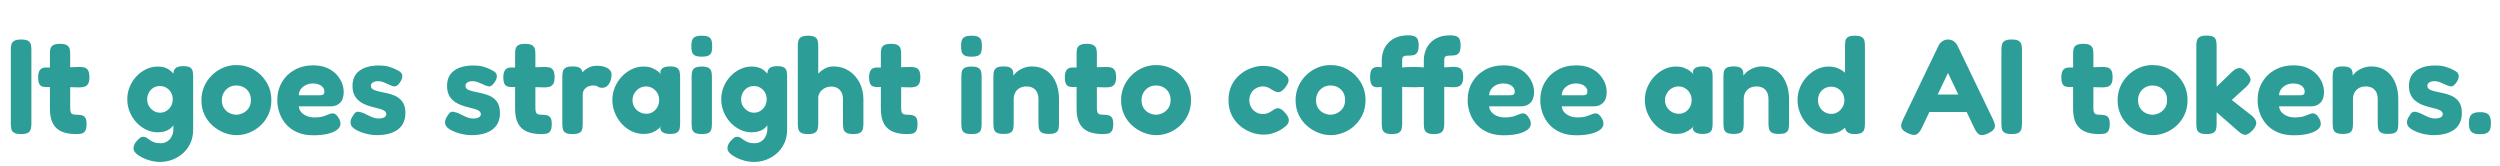
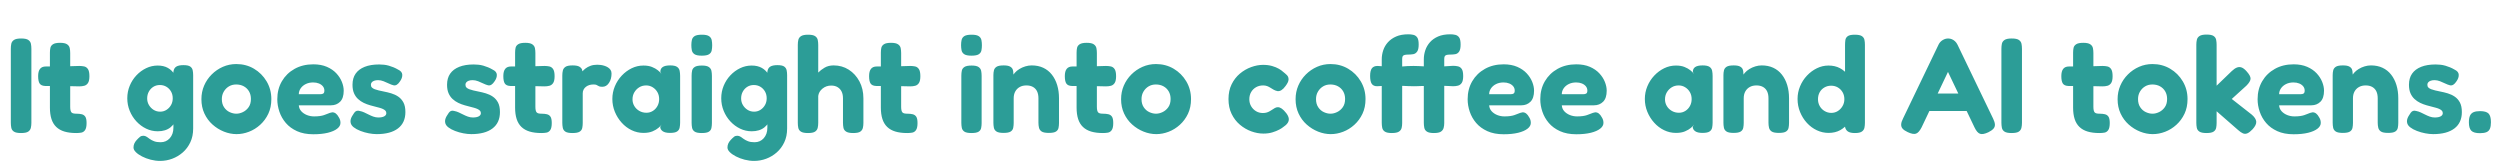
- <svg xmlns="http://www.w3.org/2000/svg" width="407" height="27" viewBox="-40 0 18482 1210" role="img" aria-label="It goes straight into coffee and AI tokens.">
+ <svg xmlns="http://www.w3.org/2000/svg" width="351" height="23" viewBox="-40 0 18482 1210" role="img" aria-label="It goes straight into coffee and AI tokens.">
  <path fill="#2C9D97" d="M115 983Q79 983 63.0 972.5Q47 962 43.5 944.0Q40 926 40 907V360Q40 340 43.5 323.0Q47 306 63.0 295.0Q79 284 116 284Q154 284 169.5 295.0Q185 306 188.5 323.0Q192 340 192 361V908Q192 927 188.0 944.5Q184 962 168.5 972.5Q153 983 115 983Z M524 983Q473 983 436.5 972.0Q400 961 376.0 938.0Q352 915 340.5 879.5Q329 844 329 795V389Q329 369 332.5 353.0Q336 337 352.0 326.5Q368 316 404 316Q440 316 456.0 327.0Q472 338 475.5 355.0Q479 372 479 392V789Q479 805 481.5 815.5Q484 826 489.0 831.0Q494 836 503.0 838.0Q512 840 525 840Q547 840 564.0 844.0Q581 848 590.5 862.0Q600 876 600 909Q600 945 589.0 961.0Q578 977 560.5 980.0Q543 983 524 983ZM298 491H408L546 487Q565 487 582.0 490.5Q599 494 610.0 510.0Q621 526 621 563Q621 597 610.5 613.0Q600 629 583.0 633.5Q566 638 546 638L415 635H294Q265 634 253.5 617.5Q242 601 242 562Q242 526 256.0 508.5Q270 491 298 491Z M1144 1189Q1109 1189 1074.0 1180.0Q1039 1171 1010.0 1156.0Q981 1141 964.0 1124.0Q947 1107 947 1090Q947 1074 953.0 1060.5Q959 1047 971 1034Q985 1019 995.0 1011.0Q1005 1003 1019 1003Q1033 1003 1044.0 1010.5Q1055 1018 1067.5 1027.0Q1080 1036 1099.0 1043.5Q1118 1051 1147 1051Q1168 1051 1185.0 1043.5Q1202 1036 1215.0 1021.5Q1228 1007 1235.0 987.5Q1242 968 1242 944V530Q1245 504 1262.5 492.5Q1280 481 1316 481Q1352 481 1366.5 491.5Q1381 502 1384.5 519.0Q1388 536 1388 555V950Q1388 1007 1367.0 1051.5Q1346 1096 1311.0 1126.5Q1276 1157 1233.0 1173.0Q1190 1189 1144 1189ZM1126 970Q1081 970 1040.5 950.5Q1000 931 968.5 897.0Q937 863 919.0 819.0Q901 775 901 726Q901 677 919.0 633.5Q937 590 968.5 556.5Q1000 523 1040.5 503.5Q1081 484 1126 484Q1170 484 1201.0 501.5Q1232 519 1251.5 551.5Q1271 584 1280.0 628.5Q1289 673 1289 728Q1289 802 1273.0 856.5Q1257 911 1221.0 940.5Q1185 970 1126 970ZM1144 825Q1170 825 1191.0 811.5Q1212 798 1224.5 776.0Q1237 754 1237 726Q1237 698 1224.5 676.0Q1212 654 1190.5 641.0Q1169 628 1142 628Q1115 628 1094.0 641.0Q1073 654 1060.5 676.5Q1048 699 1048 727Q1048 754 1061.0 776.0Q1074 798 1095.5 811.5Q1117 825 1144 825Z M1709 991Q1662 991 1615.5 972.5Q1569 954 1531.0 920.0Q1493 886 1471.0 838.5Q1449 791 1449 733Q1449 679 1469.0 632.5Q1489 586 1525.0 550.0Q1561 514 1607.5 493.5Q1654 473 1707 473Q1779 473 1837.5 507.5Q1896 542 1931.0 601.0Q1966 660 1966 732Q1966 793 1943.5 840.5Q1921 888 1883.5 922.0Q1846 956 1800.5 973.5Q1755 991 1709 991ZM1707 840Q1731 840 1756.0 828.0Q1781 816 1798.0 792.0Q1815 768 1815 731Q1815 699 1801.0 675.0Q1787 651 1762.5 637.5Q1738 624 1706 624Q1676 624 1652.5 638.0Q1629 652 1614.5 676.5Q1600 701 1600 732Q1600 768 1616.5 792.5Q1633 817 1658.0 828.5Q1683 840 1707 840Z M2276 992Q2206 992 2155.5 969.0Q2105 946 2073.0 908.5Q2041 871 2025.5 825.0Q2010 779 2010 733Q2010 658 2044.0 600.0Q2078 542 2138.0 508.5Q2198 475 2276 475Q2334 475 2376.5 493.5Q2419 512 2446.5 541.5Q2474 571 2487.5 605.0Q2501 639 2501 670Q2501 725 2474.5 751.5Q2448 778 2407 778H2169Q2171 804 2187.5 822.0Q2204 840 2229.0 850.0Q2254 860 2282 860Q2306 860 2324.0 857.5Q2342 855 2355.0 850.5Q2368 846 2379.0 841.5Q2390 837 2398.5 834.0Q2407 831 2415 830Q2430 829 2442.5 838.5Q2455 848 2465 867Q2472 878 2474.5 888.0Q2477 898 2477 908Q2477 932 2452.5 951.0Q2428 970 2383.5 981.0Q2339 992 2276 992ZM2169 696H2327Q2343 696 2350.5 690.5Q2358 685 2358 669Q2358 651 2347.0 637.5Q2336 624 2317.5 616.5Q2299 609 2275 609Q2244 609 2220.0 621.0Q2196 633 2182.5 653.0Q2169 673 2169 696Z M2745 991Q2718 991 2686.5 985.0Q2655 979 2625.0 967.5Q2595 956 2575.0 940.5Q2555 925 2552 905Q2550 895 2552.5 883.5Q2555 872 2562.0 859.5Q2569 847 2579 833Q2587 822 2597.0 819.0Q2607 816 2620 820Q2636 823 2652.5 830.5Q2669 838 2685.5 846.5Q2702 855 2720.0 861.5Q2738 868 2757 868Q2785 868 2800.5 859.5Q2816 851 2816 836Q2816 825 2809.5 818.0Q2803 811 2791.5 805.5Q2780 800 2765.0 796.0Q2750 792 2732.5 787.5Q2715 783 2697 778Q2672 771 2649.0 760.0Q2626 749 2607.0 731.5Q2588 714 2577.0 688.5Q2566 663 2566 626Q2566 577 2589.0 544.0Q2612 511 2656.0 493.5Q2700 476 2763 476Q2781 476 2799.0 478.0Q2817 480 2834.5 485.0Q2852 490 2869.0 497.0Q2886 504 2903 514Q2933 528 2934.0 552.0Q2935 576 2917 601Q2906 618 2894.0 625.5Q2882 633 2869 630Q2853 626 2834.5 617.0Q2816 608 2795.5 600.0Q2775 592 2755 592Q2738 592 2726.0 596.5Q2714 601 2708.0 608.5Q2702 616 2702 626Q2702 639 2709.5 646.5Q2717 654 2730.0 659.0Q2743 664 2760.0 668.0Q2777 672 2797 676Q2824 681 2852.5 689.5Q2881 698 2904.5 714.0Q2928 730 2942.5 757.0Q2957 784 2957 828Q2957 907 2902.0 949.0Q2847 991 2745 991Z M3444 991Q3417 991 3385.5 985.0Q3354 979 3324.0 967.5Q3294 956 3274.0 940.5Q3254 925 3251 905Q3249 895 3251.5 883.5Q3254 872 3261.0 859.5Q3268 847 3278 833Q3286 822 3296.0 819.0Q3306 816 3319 820Q3335 823 3351.5 830.5Q3368 838 3384.5 846.5Q3401 855 3419.0 861.5Q3437 868 3456 868Q3484 868 3499.5 859.5Q3515 851 3515 836Q3515 825 3508.5 818.0Q3502 811 3490.5 805.5Q3479 800 3464.0 796.0Q3449 792 3431.5 787.5Q3414 783 3396 778Q3371 771 3348.0 760.0Q3325 749 3306.0 731.5Q3287 714 3276.0 688.5Q3265 663 3265 626Q3265 577 3288.0 544.0Q3311 511 3355.0 493.5Q3399 476 3462 476Q3480 476 3498.0 478.0Q3516 480 3533.5 485.0Q3551 490 3568.0 497.0Q3585 504 3602 514Q3632 528 3633.0 552.0Q3634 576 3616 601Q3605 618 3593.0 625.5Q3581 633 3568 630Q3552 626 3533.5 617.0Q3515 608 3494.5 600.0Q3474 592 3454 592Q3437 592 3425.0 596.5Q3413 601 3407.0 608.5Q3401 616 3401 626Q3401 639 3408.5 646.5Q3416 654 3429.0 659.0Q3442 664 3459.0 668.0Q3476 672 3496 676Q3523 681 3551.5 689.5Q3580 698 3603.5 714.0Q3627 730 3641.5 757.0Q3656 784 3656 828Q3656 907 3601.0 949.0Q3546 991 3444 991Z M3963 983Q3912 983 3875.5 972.0Q3839 961 3815.0 938.0Q3791 915 3779.5 879.5Q3768 844 3768 795V389Q3768 369 3771.5 353.0Q3775 337 3791.0 326.5Q3807 316 3843 316Q3879 316 3895.0 327.0Q3911 338 3914.5 355.0Q3918 372 3918 392V789Q3918 805 3920.5 815.5Q3923 826 3928.0 831.0Q3933 836 3942.0 838.0Q3951 840 3964 840Q3986 840 4003.0 844.0Q4020 848 4029.5 862.0Q4039 876 4039 909Q4039 945 4028.0 961.0Q4017 977 3999.5 980.0Q3982 983 3963 983ZM3737 491H3847L3985 487Q4004 487 4021.0 490.5Q4038 494 4049.0 510.0Q4060 526 4060 563Q4060 597 4049.5 613.0Q4039 629 4022.0 633.5Q4005 638 3985 638L3854 635H3733Q3704 634 3692.5 617.5Q3681 601 3681 562Q3681 526 3695.0 508.5Q3709 491 3737 491Z M4192 983Q4155 983 4139.5 972.5Q4124 962 4120.5 944.0Q4117 926 4117 907V558Q4117 538 4121.0 521.0Q4125 504 4140.5 493.5Q4156 483 4193 483Q4228 483 4243.5 492.5Q4259 502 4263.0 514.5Q4267 527 4267 536L4255 542Q4257 538 4265.5 527.5Q4274 517 4289.0 505.5Q4304 494 4325.5 486.0Q4347 478 4375 478Q4386 478 4399.5 479.5Q4413 481 4427.5 485.5Q4442 490 4454.0 497.5Q4466 505 4473.5 516.0Q4481 527 4481 543Q4481 584 4462.0 612.5Q4443 641 4414 641Q4397 641 4390.0 638.0Q4383 635 4378.5 632.0Q4374 629 4368.0 626.5Q4362 624 4346 624Q4331 624 4317.5 628.0Q4304 632 4292.5 640.5Q4281 649 4274.5 661.5Q4268 674 4268 689V909Q4268 928 4264.5 945.5Q4261 963 4245.0 973.0Q4229 983 4192 983Z M4913 982Q4876 982 4858.5 969.0Q4841 956 4841 937L4851 920Q4845 930 4828.0 944.5Q4811 959 4784.0 970.5Q4757 982 4717 982Q4671 982 4629.5 962.0Q4588 942 4556.0 906.5Q4524 871 4505.5 826.0Q4487 781 4487 731Q4487 682 4505.5 637.5Q4524 593 4556.5 558.5Q4589 524 4630.0 504.0Q4671 484 4717 484Q4754 484 4780.0 494.5Q4806 505 4823.5 519.0Q4841 533 4850 546L4842 532Q4841 508 4858.5 495.5Q4876 483 4914 483Q4950 483 4965.5 494.0Q4981 505 4984.5 523.0Q4988 541 4988 561V906Q4988 925 4984.5 943.0Q4981 961 4965.5 971.5Q4950 982 4913 982ZM4739 833Q4765 833 4786.5 819.5Q4808 806 4820.5 783.0Q4833 760 4833 732Q4833 703 4820.0 680.5Q4807 658 4785.0 644.5Q4763 631 4737 631Q4708 631 4685.5 645.0Q4663 659 4649.5 682.0Q4636 705 4636 734Q4636 761 4649.5 783.5Q4663 806 4686.5 819.5Q4710 833 4739 833Z M5148 983Q5111 983 5095.5 972.5Q5080 962 5076.5 944.5Q5073 927 5073 908V559Q5073 539 5076.5 522.0Q5080 505 5096.0 494.5Q5112 484 5149 484Q5185 484 5200.5 495.0Q5216 506 5219.5 523.0Q5223 540 5223 561V909Q5223 928 5219.5 945.5Q5216 963 5200.5 973.0Q5185 983 5148 983ZM5148 411Q5110 411 5094.0 400.0Q5078 389 5074.5 371.0Q5071 353 5071 333Q5071 312 5075.0 294.5Q5079 277 5095.0 266.5Q5111 256 5149 256Q5186 256 5202.0 267.0Q5218 278 5221.5 296.0Q5225 314 5225 334Q5225 354 5221.5 372.0Q5218 390 5202.0 400.5Q5186 411 5148 411Z M5535 1189Q5500 1189 5465.0 1180.0Q5430 1171 5401.0 1156.0Q5372 1141 5355.0 1124.0Q5338 1107 5338 1090Q5338 1074 5344.0 1060.5Q5350 1047 5362 1034Q5376 1019 5386.0 1011.0Q5396 1003 5410 1003Q5424 1003 5435.0 1010.5Q5446 1018 5458.5 1027.0Q5471 1036 5490.0 1043.5Q5509 1051 5538 1051Q5559 1051 5576.0 1043.5Q5593 1036 5606.0 1021.5Q5619 1007 5626.0 987.5Q5633 968 5633 944V530Q5636 504 5653.5 492.5Q5671 481 5707 481Q5743 481 5757.5 491.5Q5772 502 5775.5 519.0Q5779 536 5779 555V950Q5779 1007 5758.0 1051.5Q5737 1096 5702.0 1126.5Q5667 1157 5624.0 1173.0Q5581 1189 5535 1189ZM5517 970Q5472 970 5431.5 950.5Q5391 931 5359.5 897.0Q5328 863 5310.0 819.0Q5292 775 5292 726Q5292 677 5310.0 633.5Q5328 590 5359.5 556.5Q5391 523 5431.5 503.5Q5472 484 5517 484Q5561 484 5592.0 501.5Q5623 519 5642.5 551.5Q5662 584 5671.0 628.5Q5680 673 5680 728Q5680 802 5664.0 856.5Q5648 911 5612.0 940.5Q5576 970 5517 970ZM5535 825Q5561 825 5582.0 811.5Q5603 798 5615.5 776.0Q5628 754 5628 726Q5628 698 5615.5 676.0Q5603 654 5581.5 641.0Q5560 628 5533 628Q5506 628 5485.0 641.0Q5464 654 5451.5 676.5Q5439 699 5439 727Q5439 754 5452.0 776.0Q5465 798 5486.5 811.5Q5508 825 5535 825Z M5933 983Q5897 983 5881.0 972.5Q5865 962 5861.5 944.5Q5858 927 5858 907V331Q5858 311 5862.0 294.0Q5866 277 5882.0 266.5Q5898 256 5934 256Q5971 256 5986.5 267.0Q6002 278 6005.5 295.0Q6009 312 6009 332V536Q6027 517 6055.5 500.0Q6084 483 6123 483Q6185 483 6234.5 514.5Q6284 546 6313.5 601.0Q6343 656 6343 727V908Q6343 928 6339.0 945.0Q6335 962 6320.0 972.5Q6305 983 6267 983Q6232 983 6215.5 972.5Q6199 962 6195.5 944.5Q6192 927 6192 907V726Q6192 697 6182.0 676.5Q6172 656 6152.5 644.0Q6133 632 6105 632Q6068 632 6040.5 654.5Q6013 677 6009 709V908Q6009 928 6005.0 945.0Q6001 962 5985.5 972.5Q5970 983 5933 983Z M6667 983Q6616 983 6579.5 972.0Q6543 961 6519.0 938.0Q6495 915 6483.5 879.5Q6472 844 6472 795V389Q6472 369 6475.5 353.0Q6479 337 6495.0 326.5Q6511 316 6547 316Q6583 316 6599.0 327.0Q6615 338 6618.5 355.0Q6622 372 6622 392V789Q6622 805 6624.5 815.5Q6627 826 6632.0 831.0Q6637 836 6646.0 838.0Q6655 840 6668 840Q6690 840 6707.0 844.0Q6724 848 6733.5 862.0Q6743 876 6743 909Q6743 945 6732.0 961.0Q6721 977 6703.5 980.0Q6686 983 6667 983ZM6441 491H6551L6689 487Q6708 487 6725.0 490.5Q6742 494 6753.0 510.0Q6764 526 6764 563Q6764 597 6753.5 613.0Q6743 629 6726.0 633.5Q6709 638 6689 638L6558 635H6437Q6408 634 6396.5 617.5Q6385 601 6385 562Q6385 526 6399.0 508.5Q6413 491 6441 491Z M7142 983Q7105 983 7089.5 972.5Q7074 962 7070.5 944.5Q7067 927 7067 908V559Q7067 539 7070.5 522.0Q7074 505 7090.0 494.5Q7106 484 7143 484Q7179 484 7194.5 495.0Q7210 506 7213.5 523.0Q7217 540 7217 561V909Q7217 928 7213.5 945.5Q7210 963 7194.5 973.0Q7179 983 7142 983ZM7142 411Q7104 411 7088.0 400.0Q7072 389 7068.5 371.0Q7065 353 7065 333Q7065 312 7069.0 294.5Q7073 277 7089.0 266.5Q7105 256 7143 256Q7180 256 7196.0 267.0Q7212 278 7215.5 296.0Q7219 314 7219 334Q7219 354 7215.5 372.0Q7212 390 7196.0 400.5Q7180 411 7142 411Z M7379 982Q7342 982 7326.5 971.5Q7311 961 7307.5 943.5Q7304 926 7304 907V555Q7304 536 7308.0 519.5Q7312 503 7327.5 493.0Q7343 483 7380 483Q7412 483 7427.0 491.5Q7442 500 7446.5 512.0Q7451 524 7451.0 534.5Q7451 545 7453 549L7447 568Q7449 553 7462.5 537.5Q7476 522 7496.5 509.5Q7517 497 7540.5 490.0Q7564 483 7587 483Q7635 483 7672.5 500.5Q7710 518 7736.0 551.0Q7762 584 7775.5 628.5Q7789 673 7789 726V908Q7789 927 7785.5 944.5Q7782 962 7766.5 972.0Q7751 982 7714 982Q7676 982 7660.5 971.5Q7645 961 7641.0 943.5Q7637 926 7637 907V726Q7637 696 7627.0 675.0Q7617 654 7597.0 642.5Q7577 631 7548 631Q7519 631 7498.0 643.0Q7477 655 7465.5 676.0Q7454 697 7454 726V908Q7454 927 7450.5 944.5Q7447 962 7431.5 972.0Q7416 982 7379 982Z M8114 983Q8063 983 8026.5 972.0Q7990 961 7966.0 938.0Q7942 915 7930.5 879.5Q7919 844 7919 795V389Q7919 369 7922.5 353.0Q7926 337 7942.0 326.5Q7958 316 7994 316Q8030 316 8046.0 327.0Q8062 338 8065.5 355.0Q8069 372 8069 392V789Q8069 805 8071.5 815.5Q8074 826 8079.0 831.0Q8084 836 8093.0 838.0Q8102 840 8115 840Q8137 840 8154.0 844.0Q8171 848 8180.5 862.0Q8190 876 8190 909Q8190 945 8179.0 961.0Q8168 977 8150.5 980.0Q8133 983 8114 983ZM7888 491H7998L8136 487Q8155 487 8172.0 490.5Q8189 494 8200.0 510.0Q8211 526 8211 563Q8211 597 8200.5 613.0Q8190 629 8173.0 633.5Q8156 638 8136 638L8005 635H7884Q7855 634 7843.5 617.5Q7832 601 7832 562Q7832 526 7846.0 508.5Q7860 491 7888 491Z M8508 991Q8461 991 8414.5 972.5Q8368 954 8330.0 920.0Q8292 886 8270.0 838.5Q8248 791 8248 733Q8248 679 8268.0 632.5Q8288 586 8324.0 550.0Q8360 514 8406.5 493.5Q8453 473 8506 473Q8578 473 8636.5 507.5Q8695 542 8730.0 601.0Q8765 660 8765 732Q8765 793 8742.5 840.5Q8720 888 8682.5 922.0Q8645 956 8599.5 973.5Q8554 991 8508 991ZM8506 840Q8530 840 8555.0 828.0Q8580 816 8597.0 792.0Q8614 768 8614 731Q8614 699 8600.0 675.0Q8586 651 8561.5 637.5Q8537 624 8505 624Q8475 624 8451.5 638.0Q8428 652 8413.5 676.5Q8399 701 8399 732Q8399 768 8415.5 792.5Q8432 817 8457.0 828.5Q8482 840 8506 840Z M9300 987Q9256 987 9210.5 970.5Q9165 954 9126.5 921.5Q9088 889 9065.0 841.5Q9042 794 9042 732Q9042 670 9065.0 623.0Q9088 576 9126.0 544.0Q9164 512 9209.5 495.5Q9255 479 9298 479Q9335 479 9364.5 487.5Q9394 496 9414.5 508.0Q9435 520 9444 529Q9461 542 9474.0 555.0Q9487 568 9486 589Q9485 600 9479.0 611.5Q9473 623 9464 635Q9434 677 9404 673Q9389 670 9376.5 663.0Q9364 656 9352.5 648.5Q9341 641 9328.0 636.0Q9315 631 9298 631Q9269 631 9246.0 644.0Q9223 657 9209.5 680.0Q9196 703 9196 733Q9196 762 9209.5 785.0Q9223 808 9245.5 821.5Q9268 835 9296 835Q9313 835 9325.5 831.0Q9338 827 9347.0 821.5Q9356 816 9361 813Q9373 805 9384.0 798.5Q9395 792 9407 792Q9421 792 9436.0 802.5Q9451 813 9469 836Q9485 857 9487.5 875.0Q9490 893 9479.0 909.0Q9468 925 9445 940Q9437 947 9416.5 958.0Q9396 969 9366.5 978.0Q9337 987 9300 987Z M9798 991Q9751 991 9704.5 972.5Q9658 954 9620.0 920.0Q9582 886 9560.0 838.5Q9538 791 9538 733Q9538 679 9558.0 632.5Q9578 586 9614.0 550.0Q9650 514 9696.5 493.5Q9743 473 9796 473Q9868 473 9926.5 507.5Q9985 542 10020.0 601.0Q10055 660 10055 732Q10055 793 10032.5 840.5Q10010 888 9972.5 922.0Q9935 956 9889.5 973.5Q9844 991 9798 991ZM9796 840Q9820 840 9845.0 828.0Q9870 816 9887.0 792.0Q9904 768 9904 731Q9904 699 9890.0 675.0Q9876 651 9851.5 637.5Q9827 624 9795 624Q9765 624 9741.5 638.0Q9718 652 9703.5 676.5Q9689 701 9689 732Q9689 768 9705.5 792.5Q9722 817 9747.0 828.5Q9772 840 9796 840Z M10249 983Q10214 983 10198.0 972.5Q10182 962 10178.5 944.0Q10175 926 10175 907V635L10141 637Q10113 637 10101.0 619.0Q10089 601 10089 561Q10089 522 10102.0 504.5Q10115 487 10144 487L10175 489V438Q10175 404 10186.0 371.0Q10197 338 10221.0 311.5Q10245 285 10282.0 269.0Q10319 253 10372 253Q10391 253 10408.5 257.0Q10426 261 10437.0 276.0Q10448 291 10448 329Q10448 365 10436.5 381.0Q10425 397 10407.5 400.0Q10390 403 10371 403Q10355 403 10344.5 405.5Q10334 408 10330.0 415.0Q10326 422 10326 436V491Q10343 489 10365.5 488.0Q10388 487 10410 487Q10428 487 10449.0 488.0Q10470 489 10486 490V438Q10486 404 10497.0 371.0Q10508 338 10531.5 311.5Q10555 285 10592.0 269.0Q10629 253 10682 253Q10701 253 10718.5 257.0Q10736 261 10747.0 276.0Q10758 291 10758 329Q10758 365 10747.0 381.0Q10736 397 10718.5 400.0Q10701 403 10681 403Q10665 403 10655.0 405.5Q10645 408 10641.0 415.0Q10637 422 10637 436V490L10702 486Q10722 486 10739.0 490.0Q10756 494 10766.5 509.5Q10777 525 10777 562Q10777 596 10766.5 612.0Q10756 628 10739.0 632.5Q10722 637 10702 637Q10694 636 10673.5 635.5Q10653 635 10637 634V909Q10637 928 10632.5 945.0Q10628 962 10612.5 972.5Q10597 983 10560 983Q10525 983 10509.0 972.5Q10493 962 10489.5 944.0Q10486 926 10486 907V635Q10478 635 10464.5 635.5Q10451 636 10437.5 636.5Q10424 637 10413 637Q10397 637 10370.5 636.0Q10344 635 10326 634V909Q10326 928 10322.0 945.0Q10318 962 10302.0 972.5Q10286 983 10249 983Z M11076 992Q11006 992 10955.5 969.0Q10905 946 10873.0 908.5Q10841 871 10825.5 825.0Q10810 779 10810 733Q10810 658 10844.0 600.0Q10878 542 10938.0 508.5Q10998 475 11076 475Q11134 475 11176.5 493.5Q11219 512 11246.5 541.5Q11274 571 11287.5 605.0Q11301 639 11301 670Q11301 725 11274.5 751.5Q11248 778 11207 778H10969Q10971 804 10987.5 822.0Q11004 840 11029.0 850.0Q11054 860 11082 860Q11106 860 11124.0 857.5Q11142 855 11155.0 850.5Q11168 846 11179.0 841.5Q11190 837 11198.5 834.0Q11207 831 11215 830Q11230 829 11242.5 838.5Q11255 848 11265 867Q11272 878 11274.5 888.0Q11277 898 11277 908Q11277 932 11252.5 951.0Q11228 970 11183.5 981.0Q11139 992 11076 992ZM10969 696H11127Q11143 696 11150.5 690.5Q11158 685 11158 669Q11158 651 11147.0 637.5Q11136 624 11117.5 616.5Q11099 609 11075 609Q11044 609 11020.0 621.0Q10996 633 10982.5 653.0Q10969 673 10969 696Z M11613 992Q11543 992 11492.5 969.0Q11442 946 11410.0 908.5Q11378 871 11362.5 825.0Q11347 779 11347 733Q11347 658 11381.0 600.0Q11415 542 11475.0 508.5Q11535 475 11613 475Q11671 475 11713.5 493.5Q11756 512 11783.5 541.5Q11811 571 11824.5 605.0Q11838 639 11838 670Q11838 725 11811.5 751.5Q11785 778 11744 778H11506Q11508 804 11524.5 822.0Q11541 840 11566.0 850.0Q11591 860 11619 860Q11643 860 11661.0 857.5Q11679 855 11692.0 850.5Q11705 846 11716.0 841.5Q11727 837 11735.5 834.0Q11744 831 11752 830Q11767 829 11779.5 838.5Q11792 848 11802 867Q11809 878 11811.5 888.0Q11814 898 11814 908Q11814 932 11789.5 951.0Q11765 970 11720.5 981.0Q11676 992 11613 992ZM11506 696H11664Q11680 696 11687.5 690.5Q11695 685 11695 669Q11695 651 11684.0 637.5Q11673 624 11654.5 616.5Q11636 609 11612 609Q11581 609 11557.0 621.0Q11533 633 11519.5 653.0Q11506 673 11506 696Z M12546 982Q12509 982 12491.5 969.0Q12474 956 12474 937L12484 920Q12478 930 12461.0 944.5Q12444 959 12417.0 970.5Q12390 982 12350 982Q12304 982 12262.5 962.0Q12221 942 12189.0 906.5Q12157 871 12138.5 826.0Q12120 781 12120 731Q12120 682 12138.5 637.5Q12157 593 12189.5 558.5Q12222 524 12263.0 504.0Q12304 484 12350 484Q12387 484 12413.0 494.5Q12439 505 12456.5 519.0Q12474 533 12483 546L12475 532Q12474 508 12491.5 495.5Q12509 483 12547 483Q12583 483 12598.5 494.0Q12614 505 12617.5 523.0Q12621 541 12621 561V906Q12621 925 12617.5 943.0Q12614 961 12598.5 971.5Q12583 982 12546 982ZM12372 833Q12398 833 12419.5 819.5Q12441 806 12453.5 783.0Q12466 760 12466 732Q12466 703 12453.0 680.5Q12440 658 12418.0 644.5Q12396 631 12370 631Q12341 631 12318.5 645.0Q12296 659 12282.5 682.0Q12269 705 12269 734Q12269 761 12282.5 783.5Q12296 806 12319.5 819.5Q12343 833 12372 833Z M12776 982Q12739 982 12723.5 971.5Q12708 961 12704.5 943.5Q12701 926 12701 907V555Q12701 536 12705.0 519.5Q12709 503 12724.5 493.0Q12740 483 12777 483Q12809 483 12824.0 491.5Q12839 500 12843.5 512.0Q12848 524 12848.0 534.5Q12848 545 12850 549L12844 568Q12846 553 12859.5 537.5Q12873 522 12893.5 509.5Q12914 497 12937.5 490.0Q12961 483 12984 483Q13032 483 13069.5 500.5Q13107 518 13133.0 551.0Q13159 584 13172.5 628.5Q13186 673 13186 726V908Q13186 927 13182.5 944.5Q13179 962 13163.5 972.0Q13148 982 13111 982Q13073 982 13057.5 971.5Q13042 961 13038.0 943.5Q13034 926 13034 907V726Q13034 696 13024.0 675.0Q13014 654 12994.0 642.5Q12974 631 12945 631Q12916 631 12895.0 643.0Q12874 655 12862.5 676.0Q12851 697 12851 726V908Q12851 927 12847.5 944.5Q12844 962 12828.5 972.0Q12813 982 12776 982Z M13478 982Q13433 982 13391.5 962.5Q13350 943 13318.0 908.0Q13286 873 13267.5 827.5Q13249 782 13249 731Q13249 682 13267.5 637.5Q13286 593 13318.5 558.5Q13351 524 13392.0 504.0Q13433 484 13478 484Q13526 484 13562.5 503.5Q13599 523 13624.0 557.0Q13649 591 13661.5 636.0Q13674 681 13675 730Q13676 781 13663.5 826.0Q13651 871 13626.0 906.0Q13601 941 13564.5 961.5Q13528 982 13478 982ZM13498 834Q13525 834 13546.5 820.5Q13568 807 13581.5 784.0Q13595 761 13595 733Q13595 704 13582.0 681.5Q13569 659 13547.0 646.0Q13525 633 13497 633Q13470 633 13447.5 646.0Q13425 659 13412.5 681.5Q13400 704 13400 733Q13400 761 13413.0 784.0Q13426 807 13449.0 820.5Q13472 834 13498 834ZM13673 983Q13639 983 13622.0 972.0Q13605 961 13600 938V332Q13600 313 13602.5 295.5Q13605 278 13620.0 267.0Q13635 256 13672 256Q13709 256 13724.5 266.5Q13740 277 13743.5 294.0Q13747 311 13747 331V907Q13747 926 13743.5 943.5Q13740 961 13724.5 972.0Q13709 983 13673 983Z M14695 877Q14707 902 14708.0 919.5Q14709 937 14697.5 950.5Q14686 964 14660 977Q14620 996 14598.0 988.5Q14576 981 14557 941L14361 531L14166 941Q14146 980 14124.5 987.5Q14103 995 14063 976Q14037 964 14025.5 950.5Q14014 937 14015.0 918.5Q14016 900 14029 875L14292 328Q14302 308 14321.5 296.0Q14341 284 14362 284Q14377 284 14390.0 289.5Q14403 295 14413.5 305.0Q14424 315 14431 329ZM14193 820 14255 691H14468L14530 820Z M14831 983Q14795 983 14779.0 972.5Q14763 962 14759.5 944.0Q14756 926 14756 907V360Q14756 340 14759.5 323.0Q14763 306 14779.0 295.0Q14795 284 14832 284Q14870 284 14885.5 295.0Q14901 306 14904.5 323.0Q14908 340 14908 361V908Q14908 927 14904.0 944.5Q14900 962 14884.5 972.5Q14869 983 14831 983Z M15481 983Q15430 983 15393.5 972.0Q15357 961 15333.0 938.0Q15309 915 15297.5 879.5Q15286 844 15286 795V389Q15286 369 15289.5 353.0Q15293 337 15309.0 326.5Q15325 316 15361 316Q15397 316 15413.0 327.0Q15429 338 15432.5 355.0Q15436 372 15436 392V789Q15436 805 15438.5 815.5Q15441 826 15446.0 831.0Q15451 836 15460.0 838.0Q15469 840 15482 840Q15504 840 15521.0 844.0Q15538 848 15547.5 862.0Q15557 876 15557 909Q15557 945 15546.0 961.0Q15535 977 15517.5 980.0Q15500 983 15481 983ZM15255 491H15365L15503 487Q15522 487 15539.0 490.5Q15556 494 15567.0 510.0Q15578 526 15578 563Q15578 597 15567.5 613.0Q15557 629 15540.0 633.5Q15523 638 15503 638L15372 635H15251Q15222 634 15210.5 617.5Q15199 601 15199 562Q15199 526 15213.0 508.5Q15227 491 15255 491Z M15875 991Q15828 991 15781.5 972.5Q15735 954 15697.0 920.0Q15659 886 15637.0 838.5Q15615 791 15615 733Q15615 679 15635.0 632.5Q15655 586 15691.0 550.0Q15727 514 15773.5 493.5Q15820 473 15873 473Q15945 473 16003.5 507.5Q16062 542 16097.0 601.0Q16132 660 16132 732Q16132 793 16109.5 840.5Q16087 888 16049.5 922.0Q16012 956 15966.5 973.5Q15921 991 15875 991ZM15873 840Q15897 840 15922.0 828.0Q15947 816 15964.0 792.0Q15981 768 15981 731Q15981 699 15967.0 675.0Q15953 651 15928.5 637.5Q15904 624 15872 624Q15842 624 15818.5 638.0Q15795 652 15780.5 676.5Q15766 701 15766 732Q15766 768 15782.5 792.5Q15799 817 15824.0 828.5Q15849 840 15873 840Z M16607 847Q16638 874 16640.0 898.5Q16642 923 16613 955Q16591 978 16574.5 985.0Q16558 992 16542.0 985.5Q16526 979 16505 960L16347 822V908Q16347 928 16343.5 945.0Q16340 962 16324.5 972.5Q16309 983 16272 983Q16236 983 16220.0 972.5Q16204 962 16200.5 944.5Q16197 927 16197 907V330Q16197 310 16201.0 293.0Q16205 276 16221.0 265.5Q16237 255 16273 255Q16309 255 16324.5 265.5Q16340 276 16343.5 293.5Q16347 311 16347 331V633L16459 525Q16479 506 16496.5 499.0Q16514 492 16531.0 498.0Q16548 504 16567 525Q16599 560 16598.0 581.5Q16597 603 16567 633L16459 731Z M16916 992Q16846 992 16795.5 969.0Q16745 946 16713.0 908.5Q16681 871 16665.5 825.0Q16650 779 16650 733Q16650 658 16684.0 600.0Q16718 542 16778.0 508.5Q16838 475 16916 475Q16974 475 17016.5 493.5Q17059 512 17086.5 541.5Q17114 571 17127.5 605.0Q17141 639 17141 670Q17141 725 17114.5 751.5Q17088 778 17047 778H16809Q16811 804 16827.5 822.0Q16844 840 16869.0 850.0Q16894 860 16922 860Q16946 860 16964.0 857.5Q16982 855 16995.0 850.5Q17008 846 17019.0 841.5Q17030 837 17038.5 834.0Q17047 831 17055 830Q17070 829 17082.5 838.5Q17095 848 17105 867Q17112 878 17114.5 888.0Q17117 898 17117 908Q17117 932 17092.5 951.0Q17068 970 17023.5 981.0Q16979 992 16916 992ZM16809 696H16967Q16983 696 16990.5 690.5Q16998 685 16998 669Q16998 651 16987.0 637.5Q16976 624 16957.5 616.5Q16939 609 16915 609Q16884 609 16860.0 621.0Q16836 633 16822.5 653.0Q16809 673 16809 696Z M17280 982Q17243 982 17227.5 971.5Q17212 961 17208.5 943.5Q17205 926 17205 907V555Q17205 536 17209.0 519.5Q17213 503 17228.5 493.0Q17244 483 17281 483Q17313 483 17328.0 491.5Q17343 500 17347.5 512.0Q17352 524 17352.0 534.5Q17352 545 17354 549L17348 568Q17350 553 17363.5 537.5Q17377 522 17397.5 509.5Q17418 497 17441.5 490.0Q17465 483 17488 483Q17536 483 17573.5 500.5Q17611 518 17637.0 551.0Q17663 584 17676.5 628.5Q17690 673 17690 726V908Q17690 927 17686.5 944.5Q17683 962 17667.5 972.0Q17652 982 17615 982Q17577 982 17561.5 971.5Q17546 961 17542.0 943.5Q17538 926 17538 907V726Q17538 696 17528.0 675.0Q17518 654 17498.0 642.5Q17478 631 17449 631Q17420 631 17399.0 643.0Q17378 655 17366.5 676.0Q17355 697 17355 726V908Q17355 927 17351.5 944.5Q17348 962 17332.5 972.0Q17317 982 17280 982Z M17948 991Q17921 991 17889.5 985.0Q17858 979 17828.0 967.5Q17798 956 17778.0 940.5Q17758 925 17755 905Q17753 895 17755.5 883.5Q17758 872 17765.0 859.5Q17772 847 17782 833Q17790 822 17800.0 819.0Q17810 816 17823 820Q17839 823 17855.5 830.5Q17872 838 17888.5 846.5Q17905 855 17923.0 861.5Q17941 868 17960 868Q17988 868 18003.5 859.5Q18019 851 18019 836Q18019 825 18012.5 818.0Q18006 811 17994.5 805.5Q17983 800 17968.0 796.0Q17953 792 17935.5 787.5Q17918 783 17900 778Q17875 771 17852.0 760.0Q17829 749 17810.0 731.5Q17791 714 17780.0 688.5Q17769 663 17769 626Q17769 577 17792.0 544.0Q17815 511 17859.0 493.5Q17903 476 17966 476Q17984 476 18002.0 478.0Q18020 480 18037.5 485.0Q18055 490 18072.0 497.0Q18089 504 18106 514Q18136 528 18137.0 552.0Q18138 576 18120 601Q18109 618 18097.0 625.5Q18085 633 18072 630Q18056 626 18037.5 617.0Q18019 608 17998.5 600.0Q17978 592 17958 592Q17941 592 17929.0 596.5Q17917 601 17911.0 608.5Q17905 616 17905 626Q17905 639 17912.5 646.5Q17920 654 17933.0 659.0Q17946 664 17963.0 668.0Q17980 672 18000 676Q18027 681 18055.5 689.5Q18084 698 18107.5 714.0Q18131 730 18145.5 757.0Q18160 784 18160 828Q18160 907 18105.0 949.0Q18050 991 17948 991Z M18294 984Q18248 984 18230.0 966.0Q18212 948 18212 904Q18212 873 18220.0 855.0Q18228 837 18246.0 829.0Q18264 821 18294 821Q18340 821 18357.5 839.0Q18375 857 18375 903Q18375 933 18367.5 951.0Q18360 969 18342.0 976.5Q18324 984 18294 984Z" />
</svg>
